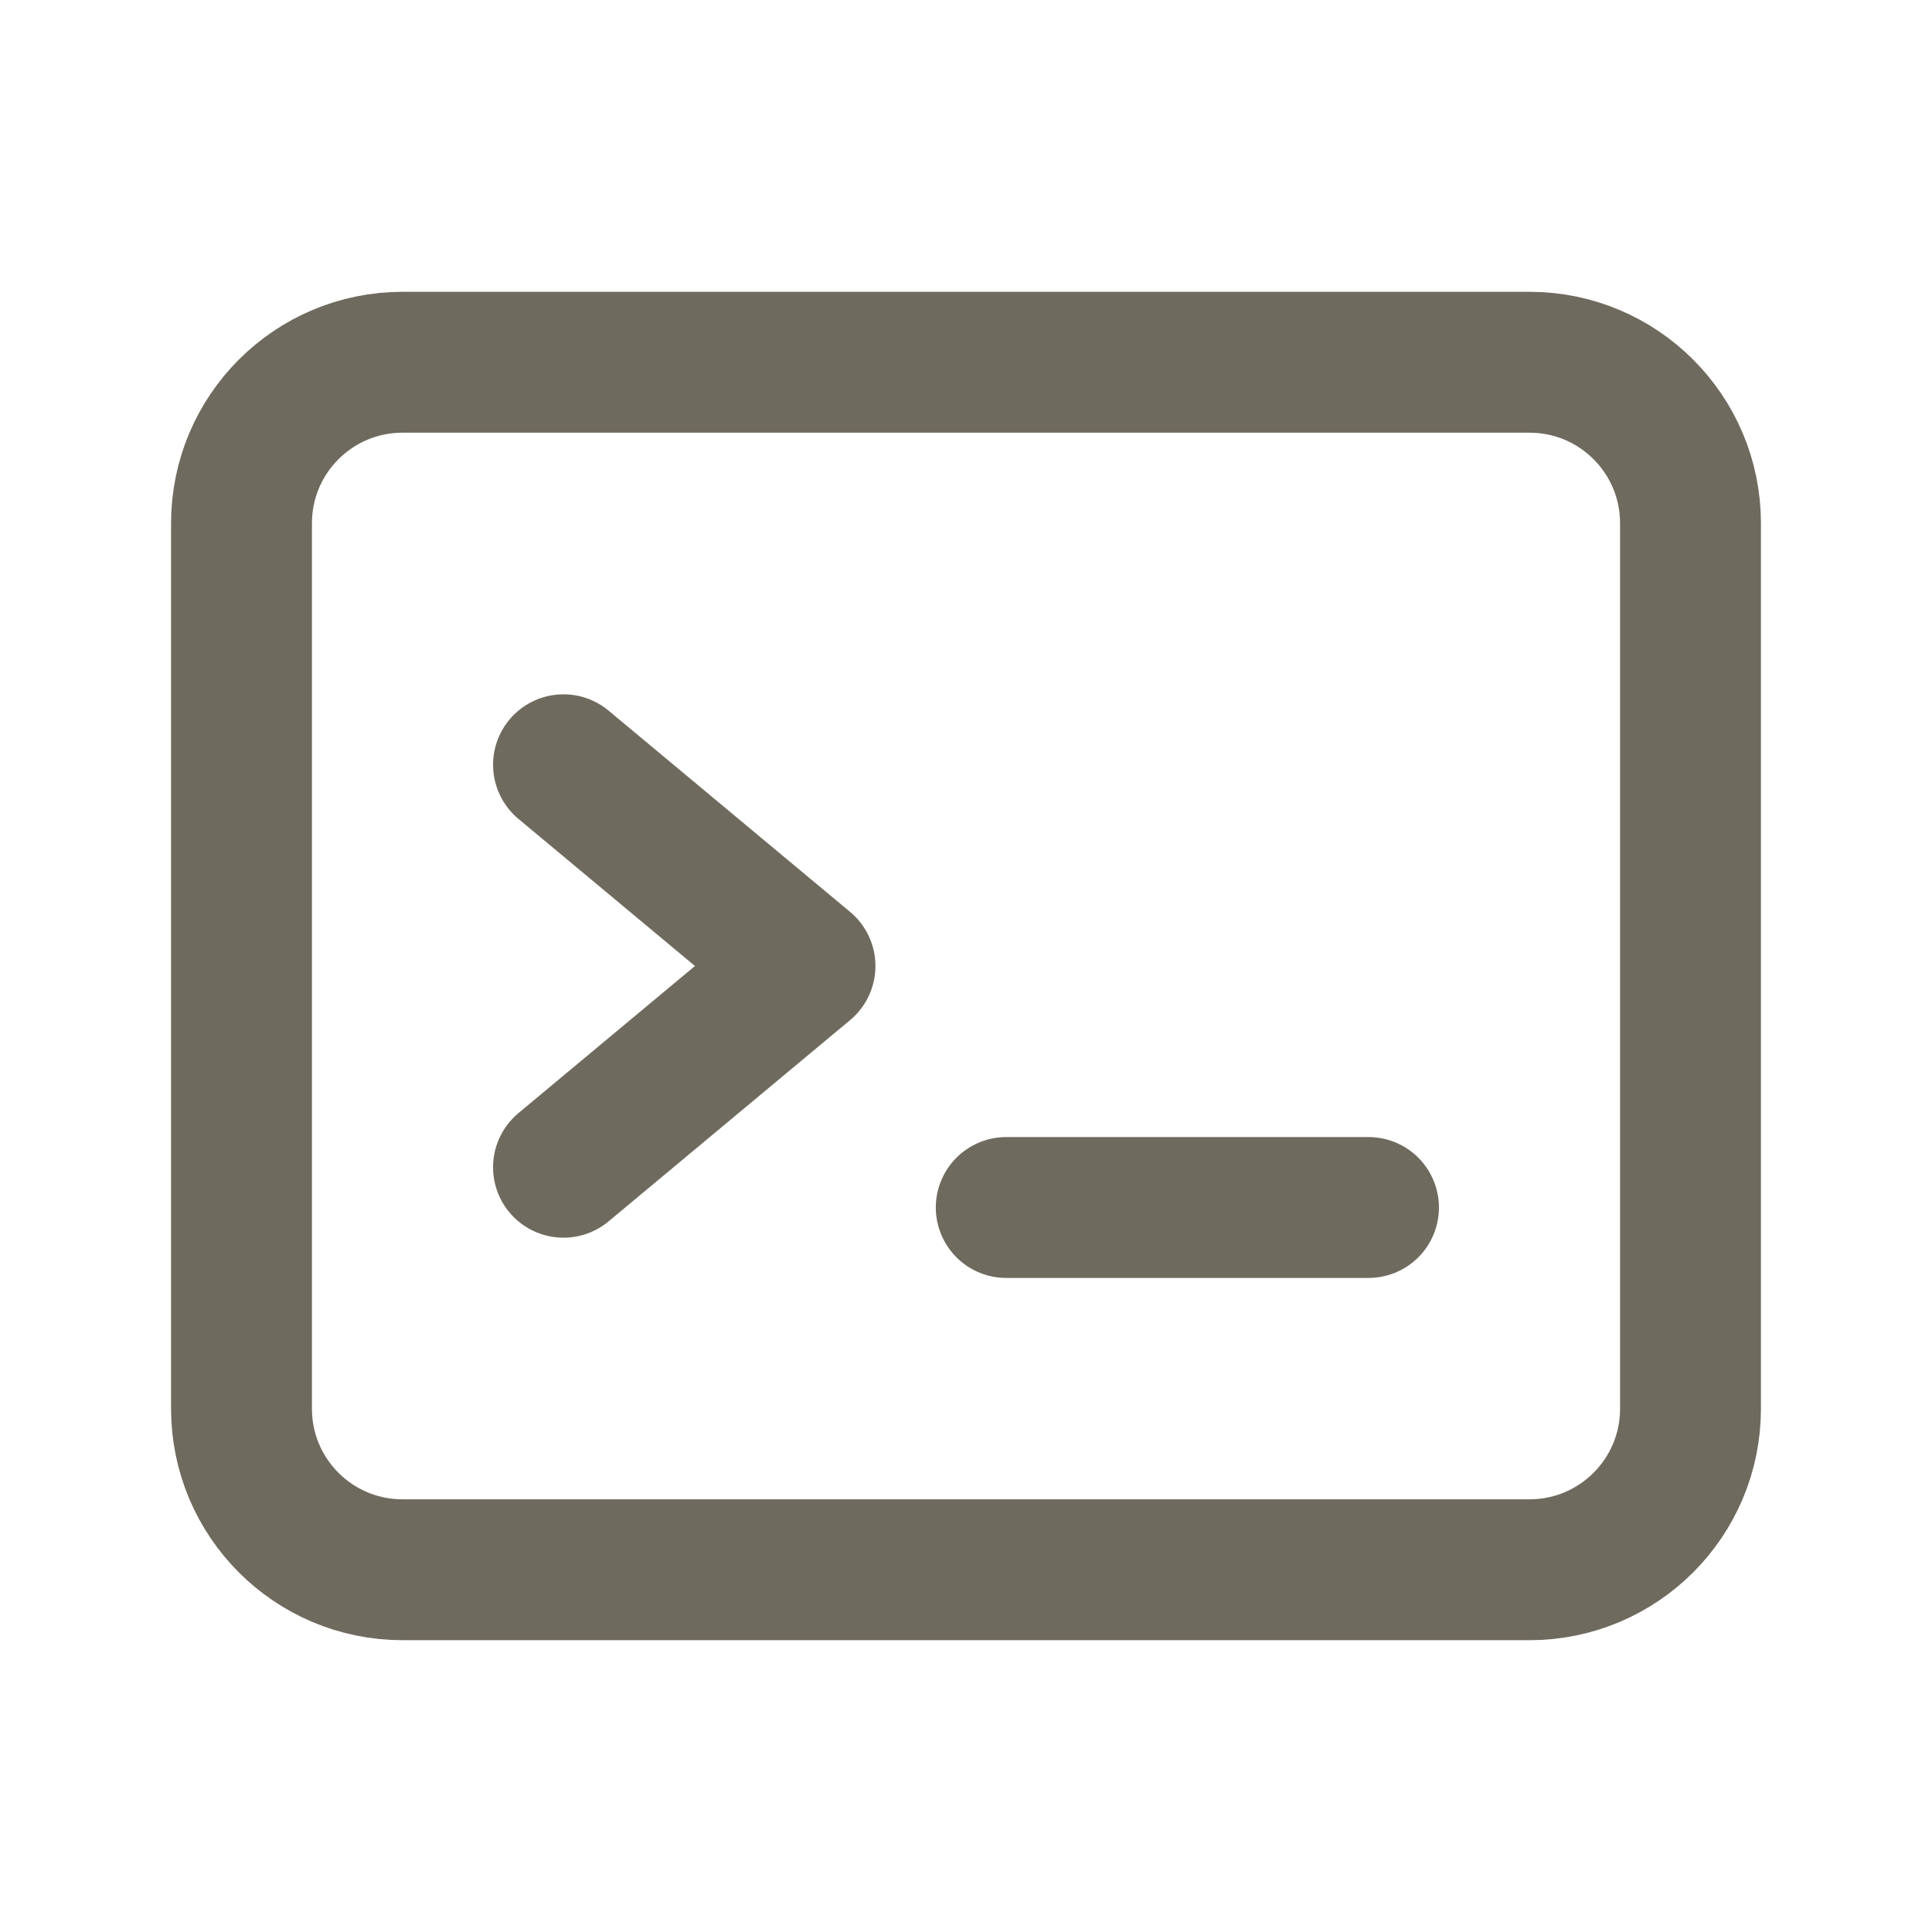
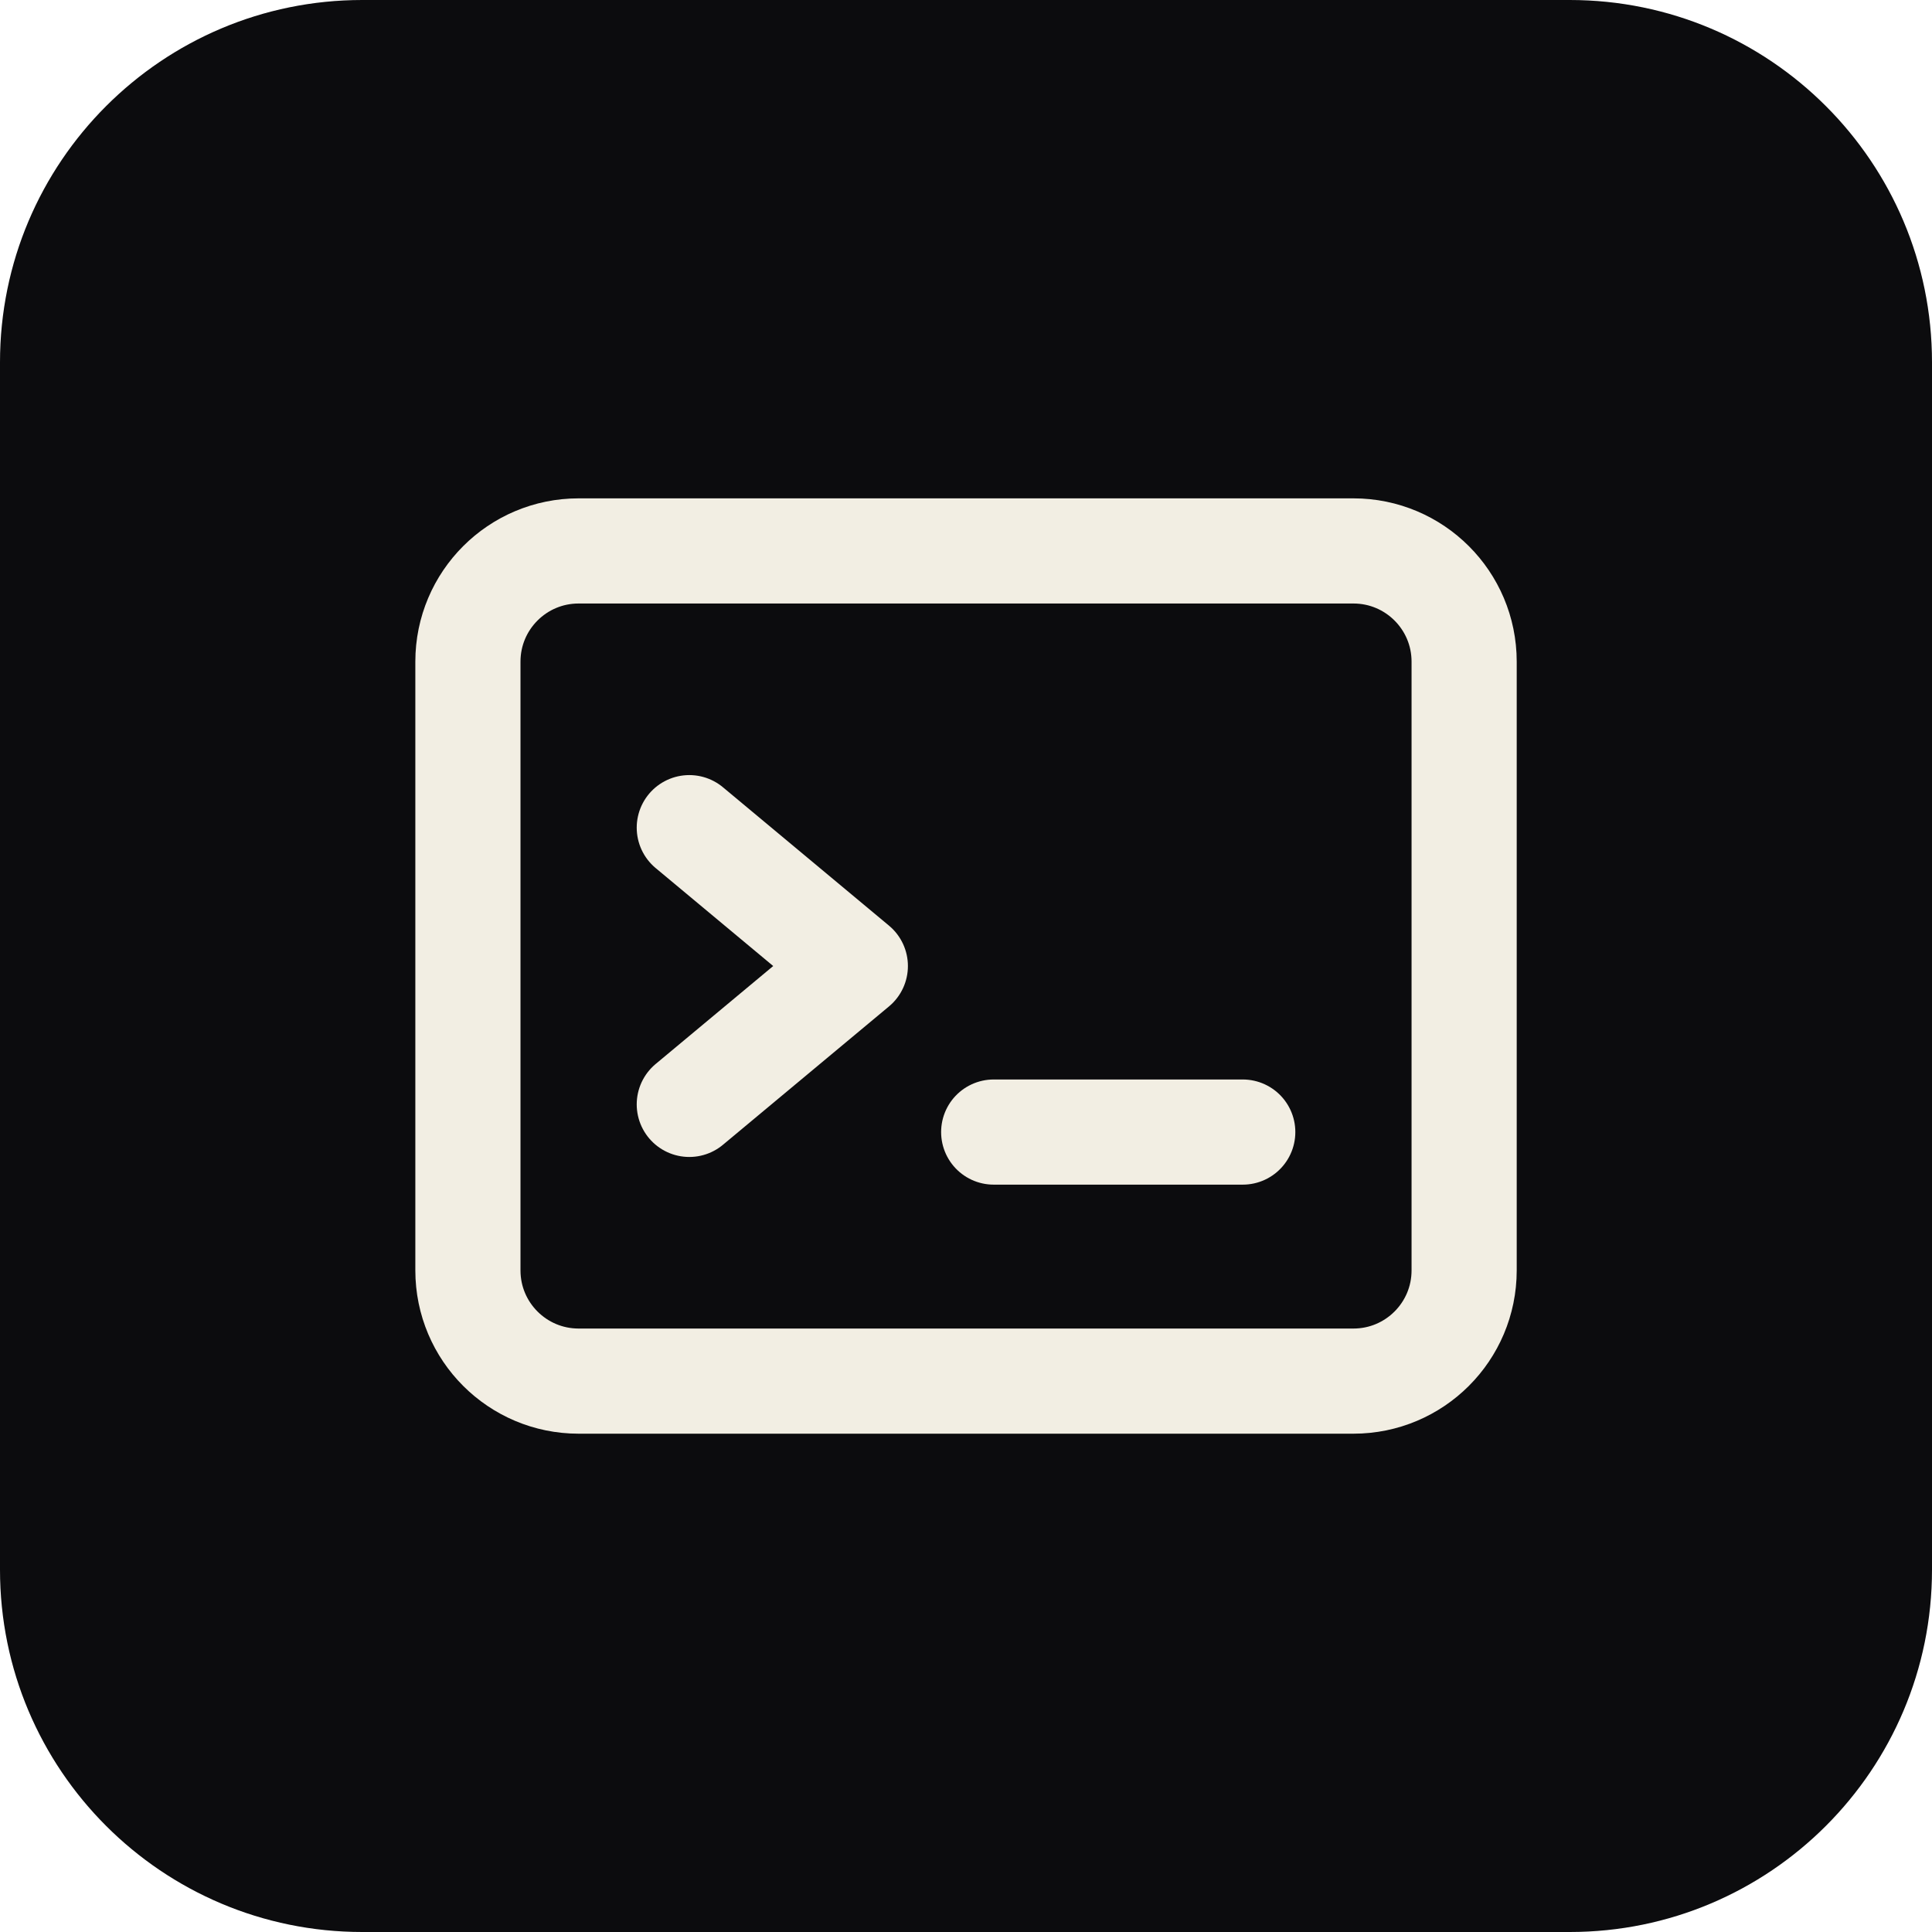
- <svg xmlns="http://www.w3.org/2000/svg" viewBox="0 0 24 24" width="24" height="24" role="img" aria-labelledby="title desc">
-   <path d="M5 4.5h14a2 2 0 0 1 2 2v11a2 2 0 0 1-2 2H5a2 2 0 0 1-2-2v-11a2 2 0 0 1 2-2z" fill="none" stroke="#6f6a5e" stroke-width="1.75" stroke-linecap="round" stroke-linejoin="round" />
-   <path d="M7 9.5l3 2.5-3 2.5" fill="none" stroke="#6f6a5e" stroke-width="1.75" stroke-linecap="round" stroke-linejoin="round" />
-   <path d="M12.5 15h4.5" fill="none" stroke="#6f6a5e" stroke-width="1.75" stroke-linecap="round" stroke-linejoin="round" />
+ <svg xmlns="http://www.w3.org/2000/svg" viewBox="0 0 32 32" width="32" height="32" role="img" aria-labelledby="t d">
+   <style />
+   <rect width="32" height="32" rx="6" fill="#0c0c0e" />
+   <g transform="translate(5 5) scale(.9167)">
+     <path d="M5 4.5h14a2 2 0 0 1 2 2v11a2 2 0 0 1-2 2H5a2 2 0 0 1-2-2v-11a2 2 0 0 1 2-2z" fill="none" stroke="#f2eee3" stroke-width="1.9" stroke-linecap="round" stroke-linejoin="round" />
+     <path d="M7 9.5l3 2.5-3 2.5" fill="none" stroke="#f2eee3" stroke-width="1.9" stroke-linecap="round" stroke-linejoin="round" />
+     <path d="M12.5 15h4.5" fill="none" stroke="#f2eee3" stroke-width="1.9" stroke-linecap="round" stroke-linejoin="round" />
+   </g>
</svg>
